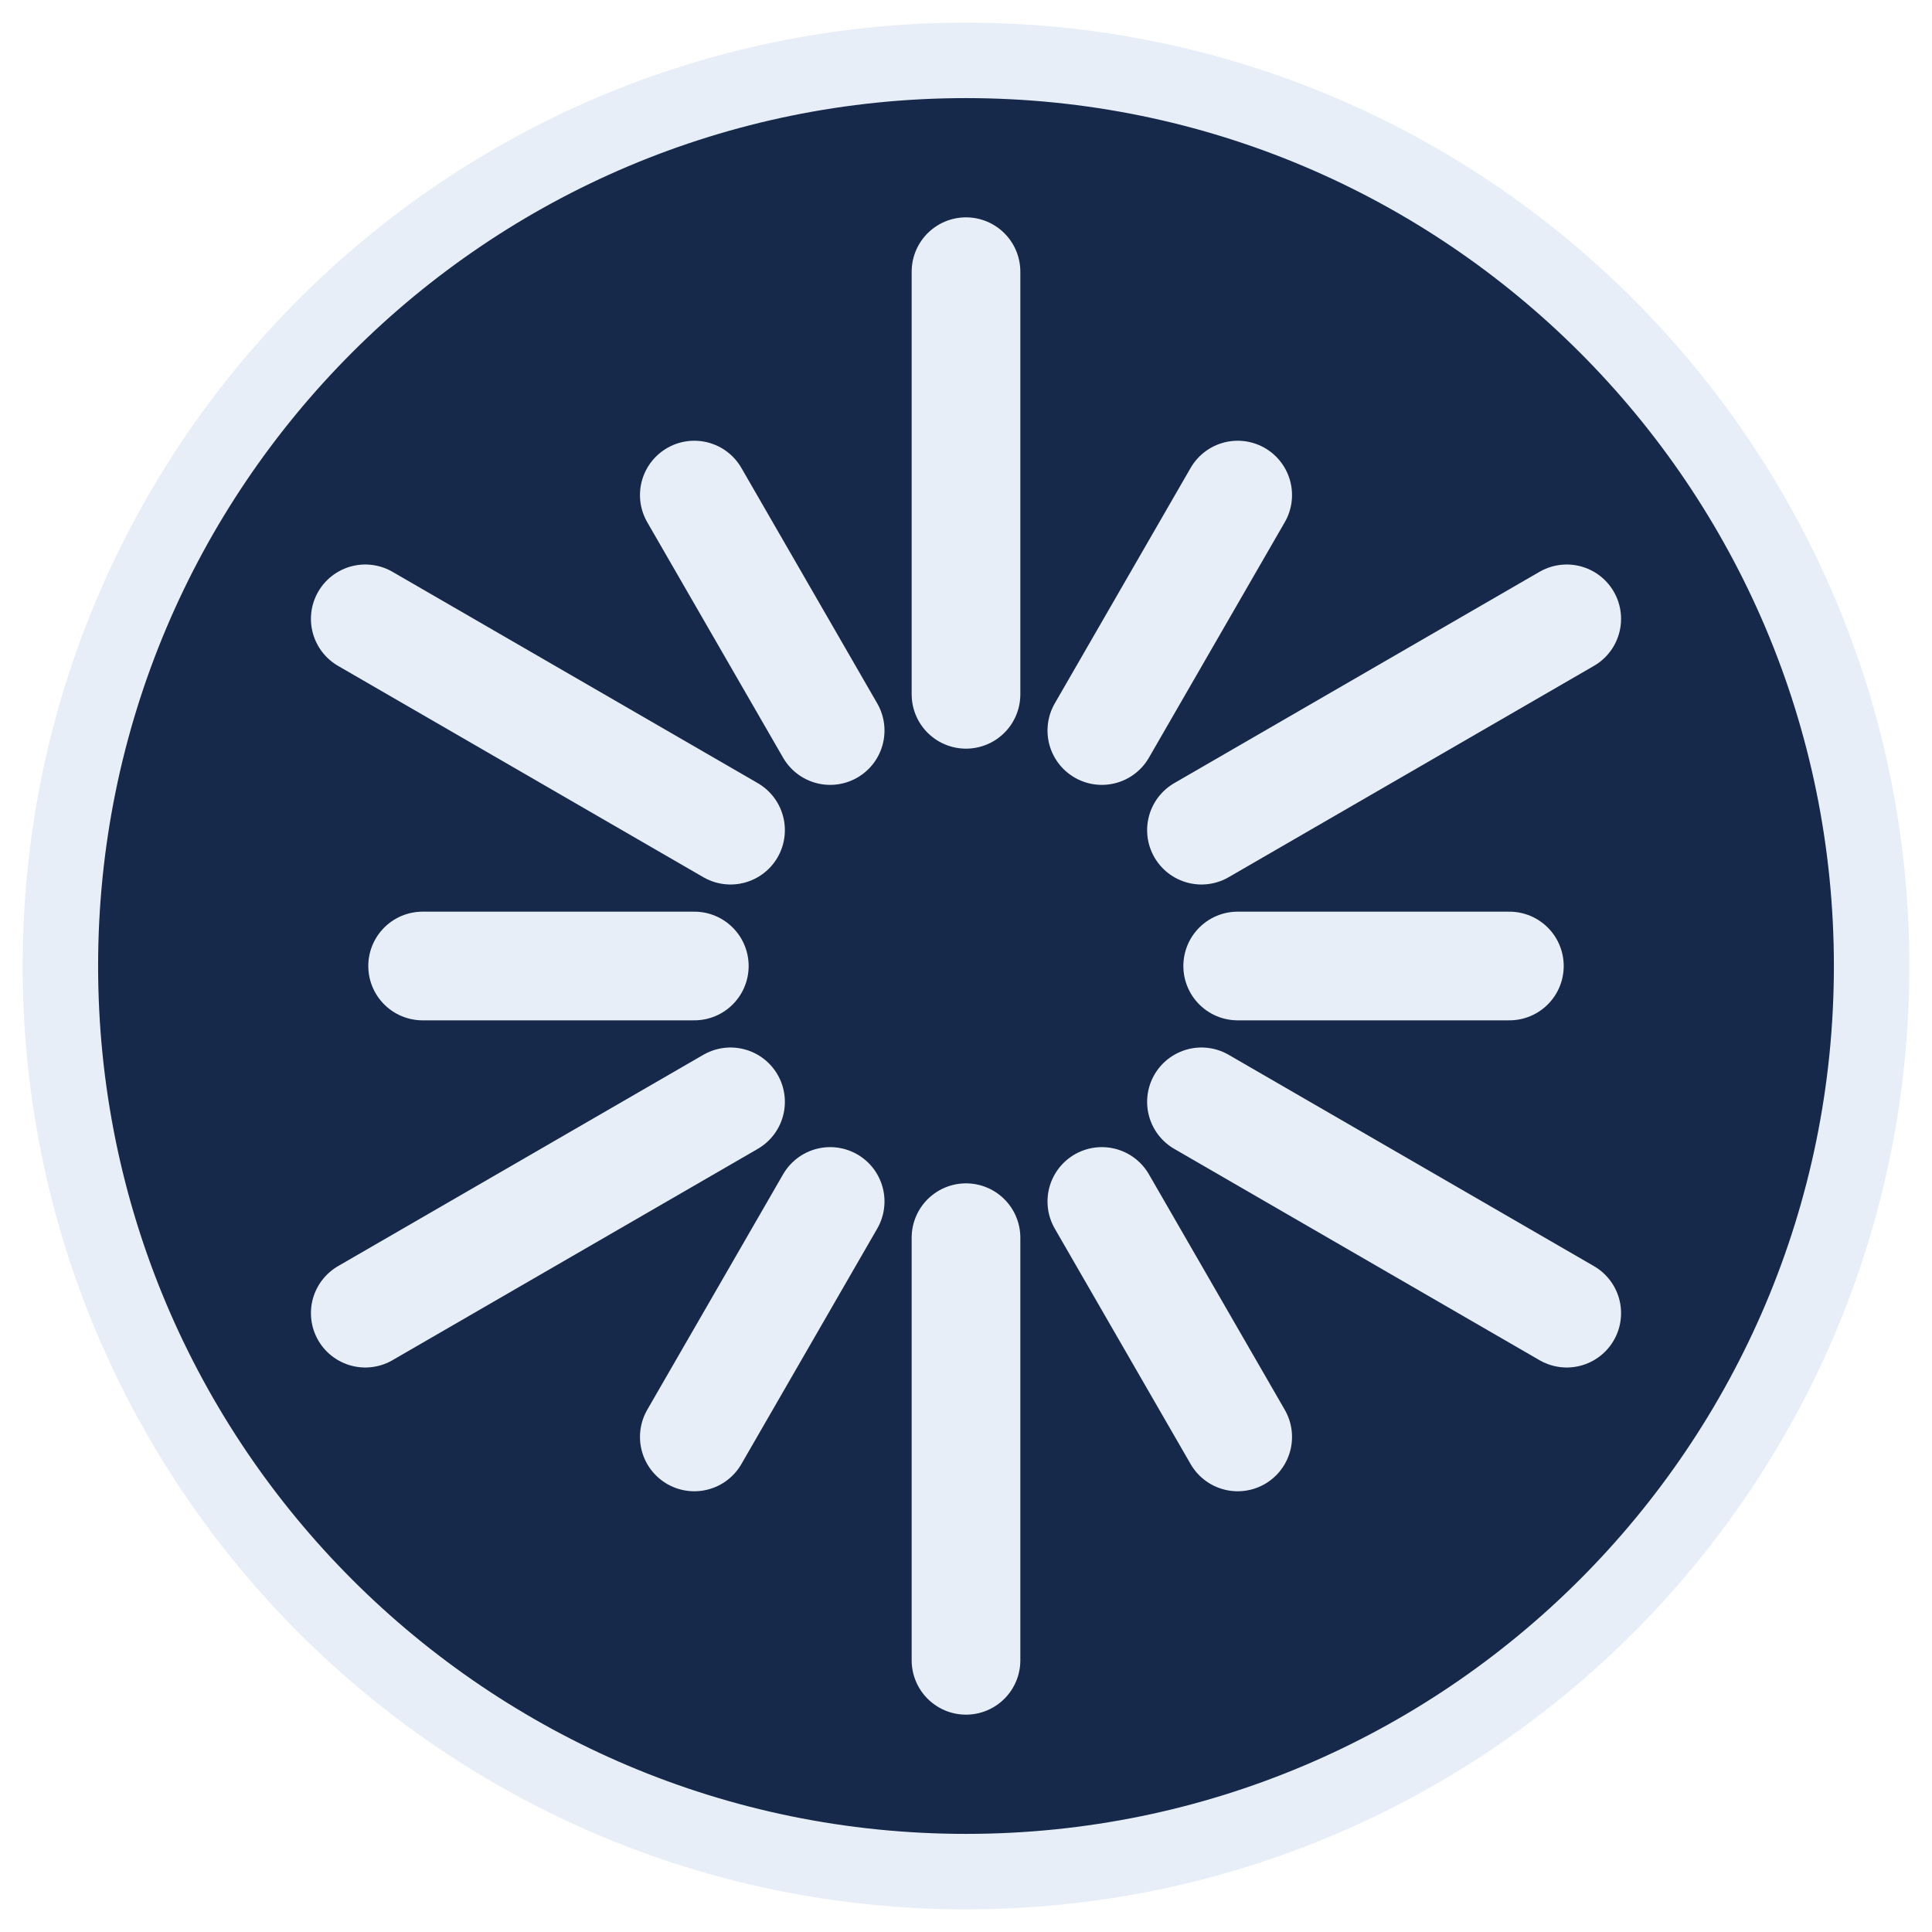
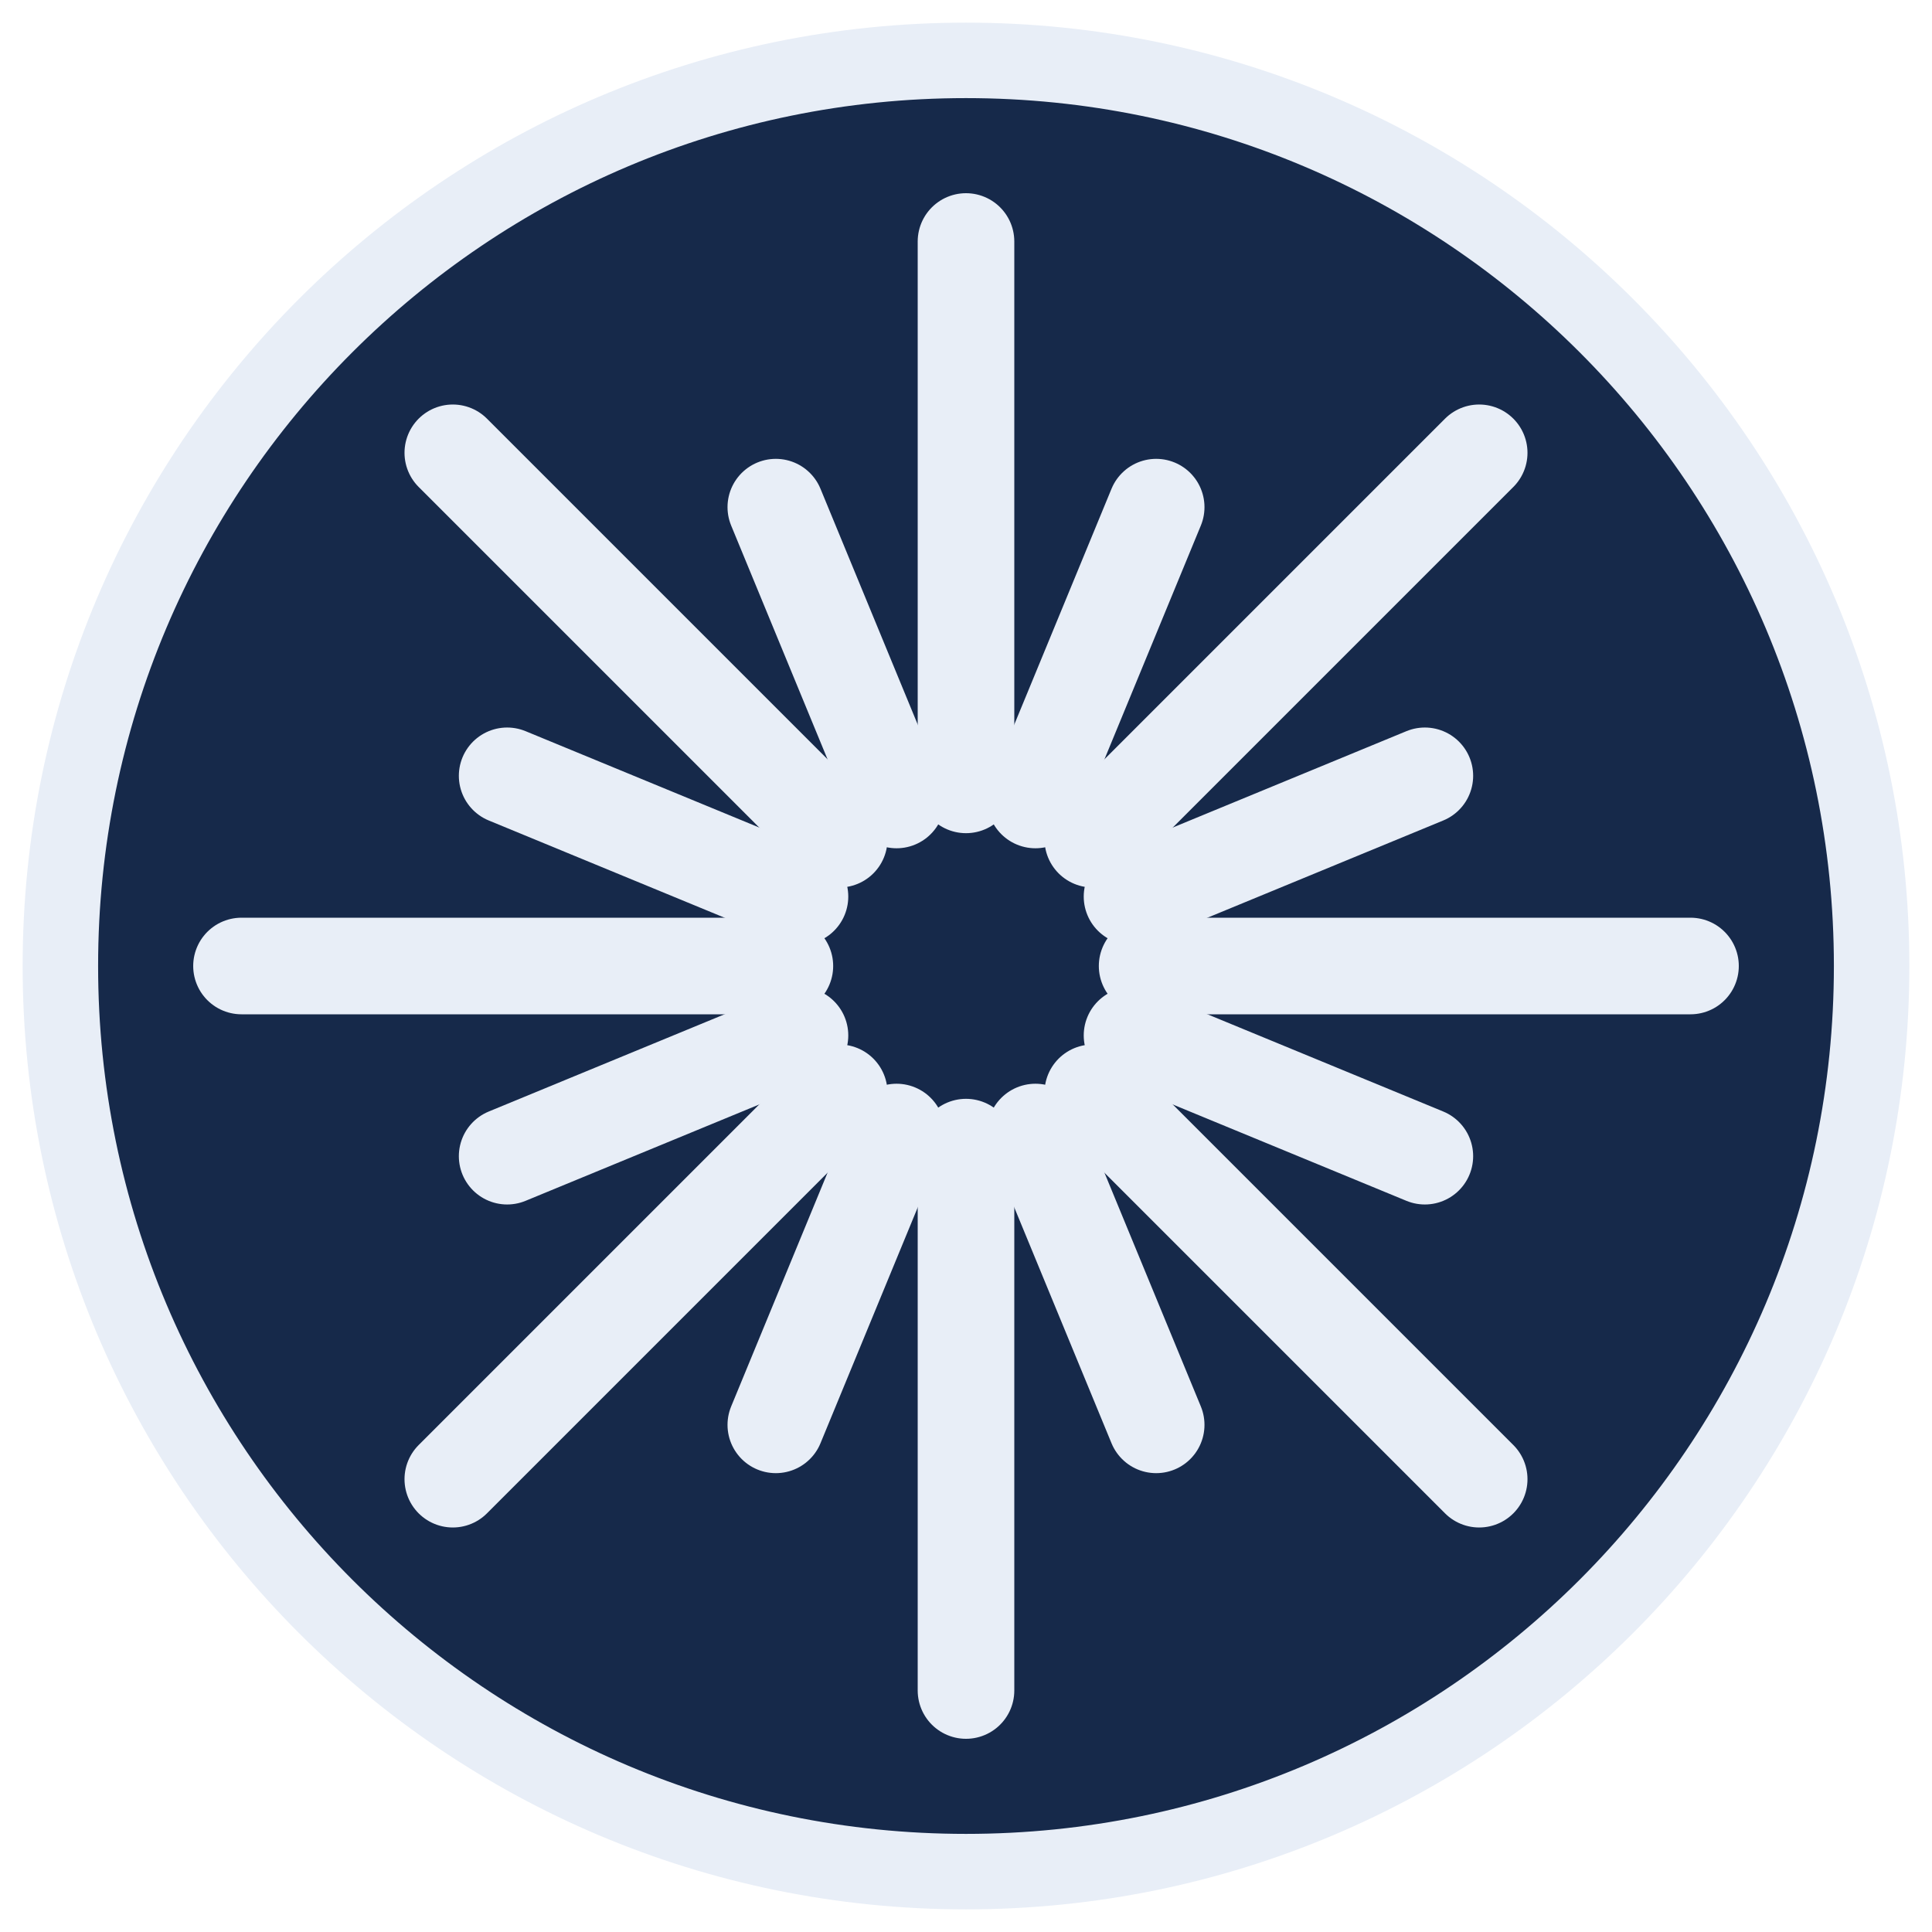
<svg xmlns="http://www.w3.org/2000/svg" width="64" height="64" viewBox="0 0 64 64">
  <circle cx="32" cy="32" r="30" fill="#16294a" stroke="#e8eef7" stroke-width="2.5" />
-   <g stroke="#e8eef7" stroke-width="3.6" stroke-linecap="round">
-     <line x1="32.0" y1="23.0" x2="32.0" y2="9.0" />
-     <line x1="36.5" y1="24.2" x2="41.0" y2="16.4" />
-     <line x1="39.8" y1="27.5" x2="51.9" y2="20.5" />
-     <line x1="41.0" y1="32.0" x2="50.0" y2="32.0" />
-     <line x1="39.8" y1="36.5" x2="51.9" y2="43.5" />
-     <line x1="36.5" y1="39.8" x2="41.0" y2="47.6" />
-     <line x1="32.0" y1="41.0" x2="32.0" y2="55.0" />
-     <line x1="27.5" y1="39.8" x2="23.0" y2="47.6" />
-     <line x1="24.2" y1="36.5" x2="12.1" y2="43.5" />
-     <line x1="23.0" y1="32.0" x2="14.0" y2="32.0" />
-     <line x1="24.2" y1="27.5" x2="12.1" y2="20.5" />
-     <line x1="27.5" y1="24.2" x2="23.0" y2="16.4" />
+   <g stroke="#e8eef7" stroke-width="3.2" stroke-linecap="round">
+     <line x1="32.0" y1="26.0" x2="32.0" y2="8.0" />
+     <line x1="34.3" y1="26.5" x2="38.3" y2="16.8" />
+     <line x1="36.2" y1="27.8" x2="49.0" y2="15.0" />
+     <line x1="37.5" y1="29.7" x2="47.2" y2="25.7" />
+     <line x1="38.0" y1="32.0" x2="56.0" y2="32.0" />
+     <line x1="37.5" y1="34.3" x2="47.2" y2="38.3" />
+     <line x1="36.2" y1="36.2" x2="49.0" y2="49.0" />
+     <line x1="34.3" y1="37.5" x2="38.3" y2="47.2" />
+     <line x1="32.0" y1="38.0" x2="32.0" y2="56.0" />
+     <line x1="29.7" y1="37.5" x2="25.7" y2="47.2" />
+     <line x1="27.8" y1="36.2" x2="15.0" y2="49.0" />
+     <line x1="26.5" y1="34.3" x2="16.8" y2="38.3" />
+     <line x1="26.0" y1="32.0" x2="8.0" y2="32.0" />
+     <line x1="26.5" y1="29.7" x2="16.8" y2="25.7" />
+     <line x1="27.8" y1="27.8" x2="15.0" y2="15.0" />
+     <line x1="29.7" y1="26.5" x2="25.7" y2="16.8" />
  </g>
</svg>
